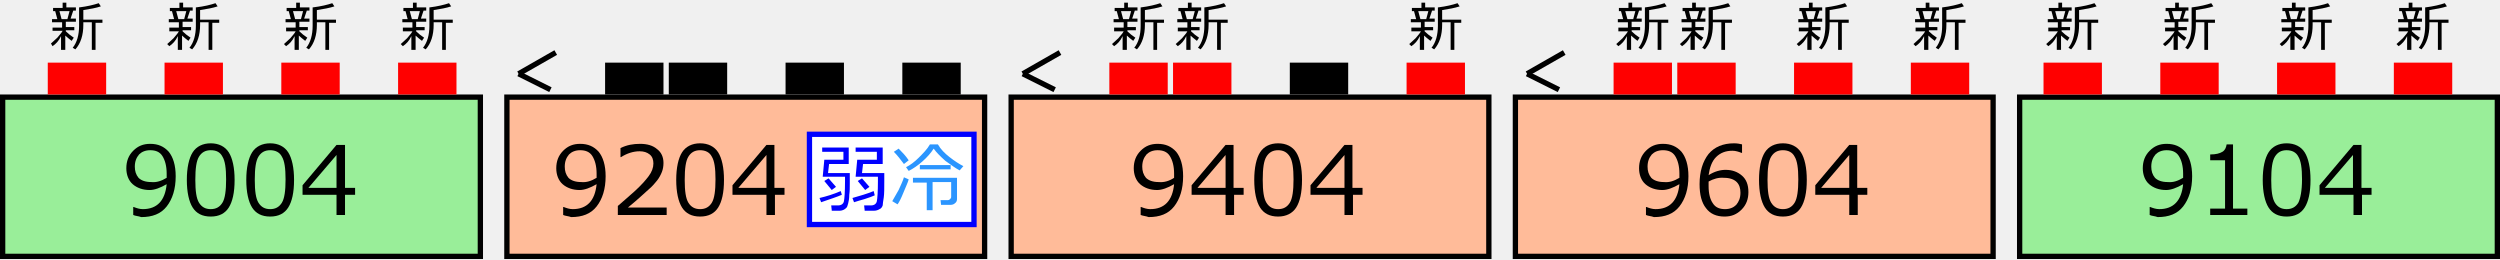
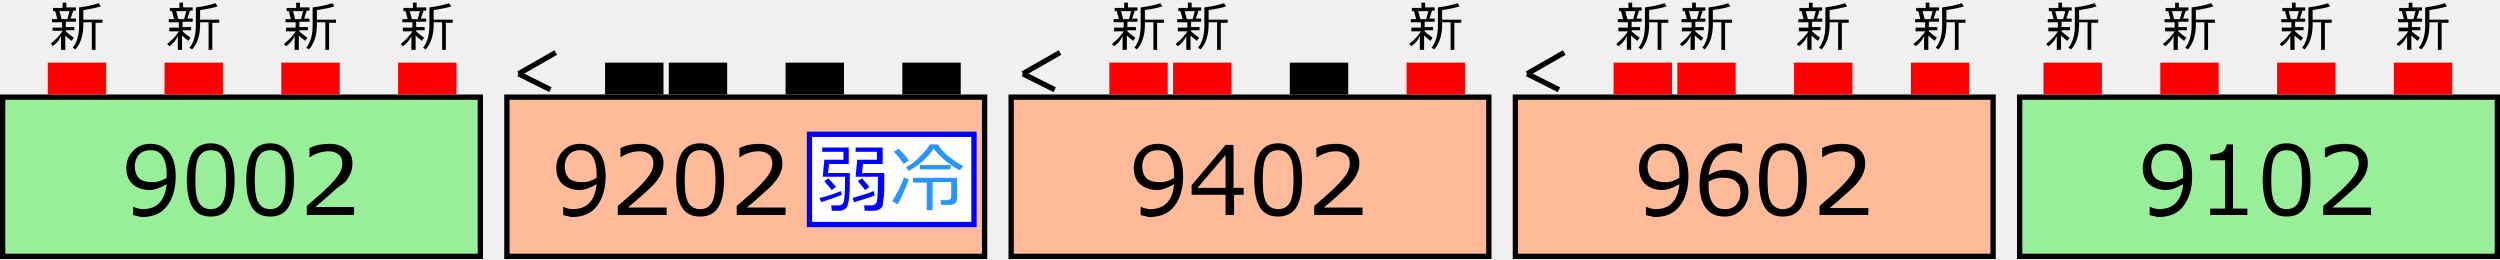
<svg xmlns="http://www.w3.org/2000/svg" version="1.1" id="レイヤー_1" x="0px" y="0px" width="471px" height="48.8px" viewBox="0 0 471 48.8" style="enable-background:new 0 0 471 48.8;" xml:space="preserve">
  <style type="text/css">

	.st0{fill:#FFFFFF;stroke:#0000FF;stroke-miterlimit:10;}
	.st1{fill:#2B95FF;}
	.st2{fill:#FF0000;}
	.st3{fill:none;stroke:#000000;stroke-miterlimit:10;}
	.st4{fill:none;}
	.st5{fill:#FFBB99;stroke:#000000;stroke-miterlimit:10;}
	.st6{fill:#0000FF;}
	.st7{fill:#99EE99;stroke:#000000;stroke-miterlimit:10;}

</style>
  <rect x="0.5" y="18.3" class="st7" width="90" height="30" />
  <rect x="9" y="11.8" class="st2" width="11" height="6" />
  <rect x="95.5" y="18.3" class="st5" width="90" height="30" />
  <rect x="190.5" y="18.3" class="st5" width="90" height="30" />
  <rect x="285.5" y="18.3" class="st5" width="90" height="30" />
  <rect x="380.5" y="18.3" class="st7" width="90" height="30" />
  <g>
    <rect x="95.3" y="24.7" class="st4" width="62.1" height="17.2" />
    <path d="M106.1,40.5V39h0.1c0.5,0.2,1.1,0.4,1.7,0.4c2.7,0,4.2-1.6,4.5-4.7c-1.2,0.7-2.3,1.1-3.2,1.1c-1.3,0-2.4-0.4-3.2-1.1   c-0.8-0.7-1.2-1.8-1.2-3c0-1.3,0.4-2.4,1.3-3.3s1.9-1.3,3.2-1.3c1.5,0,2.6,0.5,3.5,1.5c0.8,1,1.3,2.5,1.3,4.6   c0,2.4-0.6,4.3-1.7,5.7s-2.7,2-4.8,2C107.1,40.7,106.5,40.7,106.1,40.5z M112.4,33.5l0-0.8c0-1.4-0.3-2.5-0.8-3.3   c-0.5-0.8-1.3-1.1-2.3-1.1c-0.9,0-1.6,0.3-2.1,0.8c-0.5,0.6-0.8,1.3-0.8,2.3c0,0.8,0.2,1.5,0.7,2.1c0.5,0.5,1.3,0.8,2.4,0.8   C110.5,34.4,111.4,34.1,112.4,33.5z" />
    <path d="M125.3,40.5h-8.9v-1.7c0.9-0.8,2-1.7,3.2-2.8s2-2,2.6-2.8s0.9-1.6,0.9-2.4c0-0.7-0.2-1.3-0.7-1.7s-1.1-0.6-1.9-0.6   c-1.2,0-2.4,0.4-3.5,1.1h-0.1v-1.7c1.2-0.6,2.4-0.8,3.7-0.8c1.3,0,2.4,0.3,3.2,1c0.8,0.6,1.2,1.5,1.2,2.6c0,0.6-0.1,1.2-0.3,1.7   s-0.5,1.1-0.9,1.6s-0.9,1.1-1.5,1.6s-1.9,1.8-4,3.5h7.3V40.5z" />
    <path d="M131.9,40.8c-1.6,0-2.7-0.6-3.4-1.7s-1.1-2.9-1.1-5.2s0.4-4.1,1.1-5.2s1.9-1.7,3.4-1.7c1.5,0,2.7,0.6,3.4,1.7   c0.7,1.1,1.1,2.9,1.1,5.2c0,2.4-0.4,4.1-1.1,5.2C134.6,40.2,133.5,40.8,131.9,40.8z M131.9,28.3c-1,0-1.7,0.4-2.2,1.2   c-0.5,0.8-0.7,2.2-0.7,4.4c0,2.1,0.2,3.5,0.7,4.3s1.2,1.2,2.2,1.2s1.7-0.4,2.2-1.2s0.7-2.3,0.7-4.4c0-2.1-0.2-3.5-0.7-4.3   C133.7,28.7,132.9,28.3,131.9,28.3z" />
-     <path d="M147.9,36.7H146v3.8h-1.6v-3.8h-6.4v-1.8l6.4-7.6h1.5v8.1h1.9V36.7z M144.4,35.4v-6.2l-5.3,6.2H144.4z" />
+     <path d="M147.7,40.5h-8.9v-1.7c0.9-0.8,2-1.7,3.2-2.8s2-2,2.6-2.8s0.9-1.6,0.9-2.4c0-0.7-0.2-1.3-0.7-1.7s-1.1-0.6-1.9-0.6   c-1.2,0-2.4,0.4-3.5,1.1h-0.1v-1.7c1.2-0.6,2.4-0.8,3.7-0.8c1.3,0,2.4,0.3,3.2,1c0.8,0.6,1.2,1.5,1.2,2.6c0,0.6-0.1,1.2-0.3,1.7   s-0.5,1.1-0.9,1.6s-0.9,1.1-1.5,1.6s-1.9,1.8-4,3.5h7.3V40.5z" />
  </g>
  <rect x="152.5" y="25.3" class="st0" width="31" height="17" />
  <g>
    <rect x="152.2" y="26.5" class="st4" width="31.1" height="14.4" />
    <path class="st6" d="M154.7,38.1l-0.3-0.8c1.3-0.3,2.6-0.7,4-1.3l0.2,0.7C157.7,37.1,156.4,37.5,154.7,38.1z M156.7,39.6l-0.1-0.9   h1.3c0.6,0,1-0.3,1.1-0.8c0.1-0.5,0.2-1.8,0.2-3.7v-0.9H155l0.3-3.2h3.6v-1.5h-4v-0.8h5v3.1h-3.7l-0.2,1.7h4.1v2   c0,0.7,0,1.4-0.1,2.1c0,0.7-0.1,1.2-0.2,1.6c-0.1,0.4-0.2,0.7-0.3,0.8c-0.1,0.1-0.3,0.3-0.5,0.4c-0.2,0.1-0.5,0.2-0.8,0.2H156.7z    M156.7,35.8l-1.4-1.7l0.8-0.5l1.4,1.6L156.7,35.8z M160.9,38.1l-0.3-0.8c1.4-0.4,2.8-0.8,4-1.3l0.2,0.8c-0.4,0.2-1,0.4-1.9,0.7   C162.2,37.7,161.5,37.9,160.9,38.1z M162.9,39.6l-0.1-0.9h1.3c0.6,0,1-0.3,1.1-0.8c0.1-0.5,0.2-1.8,0.2-3.7v-0.9h-4.2l0.3-3.2h3.7   v-1.5h-4v-0.8h5.1v3.1h-3.7l-0.2,1.7h4.2V34c0,1.4,0,2.5-0.1,3.2c-0.1,0.7-0.2,1.2-0.2,1.5c-0.1,0.3-0.3,0.6-0.6,0.7   c-0.3,0.2-0.7,0.3-1,0.3H162.9z M163,35.8l-1.4-1.7l0.8-0.5l1.4,1.6L163,35.8z" />
    <path class="st1" d="M169.1,38.5l-1-0.6c0.3-0.5,0.7-1.2,1.2-2.1c0.4-0.9,0.8-1.7,1-2.4l0.9,0.4c-0.2,0.7-0.6,1.5-1,2.5   S169.4,38.1,169.1,38.5z M170.3,30.9c-0.6-0.8-1.2-1.6-1.9-2.3l0.9-0.6c0.6,0.6,1.3,1.3,1.9,2.2L170.3,30.9z M176.7,27.2   c0.5,0.9,1.3,1.7,2.2,2.4s1.8,1.3,2.6,1.7l-0.7,0.8c-0.8-0.4-1.7-1.1-2.7-1.8c-0.9-0.8-1.7-1.6-2.2-2.3c-0.5,0.8-1.2,1.6-2.1,2.4   c-0.9,0.8-1.8,1.4-2.6,1.8l-0.5-0.7c0.8-0.4,1.6-1,2.4-1.8s1.6-1.6,2.1-2.5H176.7z M174.6,39.7v-5.3H172v-0.9h8.3v4   c0,0.3-0.1,0.6-0.4,0.8c-0.2,0.2-0.5,0.3-0.9,0.3h-1.7l-0.1-0.9h1.4c0.2,0,0.3-0.1,0.4-0.2c0.1-0.1,0.2-0.2,0.2-0.4v-2.8h-3.5v5.3   H174.6z M173.3,31.9v-0.8h5.8v0.8H173.3z" />
  </g>
  <g>
    <rect x="380.1" y="24.7" class="st4" width="90.3" height="17.2" />
    <path d="M405,40.5V39h0.1c0.5,0.2,1.1,0.4,1.7,0.4c2.7,0,4.2-1.6,4.5-4.7c-1.2,0.7-2.3,1.1-3.2,1.1c-1.3,0-2.4-0.4-3.2-1.1   c-0.8-0.7-1.2-1.8-1.2-3c0-1.3,0.4-2.4,1.3-3.3s1.9-1.3,3.2-1.3c1.5,0,2.6,0.5,3.5,1.5c0.8,1,1.3,2.5,1.3,4.6   c0,2.4-0.6,4.3-1.7,5.7s-2.7,2-4.8,2C406,40.7,405.4,40.7,405,40.5z M411.3,33.5l0-0.8c0-1.4-0.3-2.5-0.8-3.3   c-0.5-0.8-1.3-1.1-2.3-1.1c-0.9,0-1.6,0.3-2.1,0.8c-0.5,0.6-0.8,1.3-0.8,2.3c0,0.8,0.2,1.5,0.7,2.1c0.5,0.5,1.3,0.8,2.4,0.8   C409.4,34.4,410.3,34.1,411.3,33.5z" />
    <path d="M423.4,40.5h-7v-1.2h2.8v-9.1h-2.8v-1.1c1.1,0,1.8-0.2,2.3-0.5c0.5-0.3,0.7-0.8,0.8-1.4h1.2v12.1h2.7V40.5z" />
    <path d="M430.8,40.8c-1.6,0-2.7-0.6-3.4-1.7s-1.1-2.9-1.1-5.2s0.4-4.1,1.1-5.2c0.7-1.1,1.9-1.7,3.4-1.7c1.5,0,2.7,0.6,3.4,1.7   c0.7,1.1,1.1,2.9,1.1,5.2c0,2.4-0.4,4.1-1.1,5.2C433.5,40.2,432.4,40.8,430.8,40.8z M430.8,28.3c-1,0-1.7,0.4-2.2,1.2   c-0.5,0.8-0.7,2.2-0.7,4.4c0,2.1,0.2,3.5,0.7,4.3s1.2,1.2,2.2,1.2s1.7-0.4,2.2-1.2c0.4-0.8,0.7-2.3,0.7-4.4c0-2.1-0.2-3.5-0.7-4.3   C432.6,28.7,431.8,28.3,430.8,28.3z" />
-     <path d="M446.9,36.7h-1.9v3.8h-1.6v-3.8H437v-1.8l6.4-7.6h1.5v8.1h1.9V36.7z M443.3,35.4v-6.2l-5.3,6.2H443.3z" />
+     <path d="M446.6,40.5h-8.9v-1.7c0.9-0.8,2-1.7,3.2-2.8c1.2-1.1,2-2,2.6-2.8s0.9-1.6,0.9-2.4c0-0.7-0.2-1.3-0.7-1.7   c-0.5-0.4-1.1-0.6-1.9-0.6c-1.2,0-2.4,0.4-3.5,1.1H438v-1.7c1.2-0.6,2.4-0.8,3.7-0.8c1.3,0,2.4,0.3,3.2,1c0.8,0.6,1.2,1.5,1.2,2.6   c0,0.6-0.1,1.2-0.3,1.7c-0.2,0.5-0.5,1.1-0.9,1.6s-0.9,1.1-1.5,1.6s-1.9,1.8-4,3.5h7.3V40.5z" />
  </g>
  <g>
    <rect x="285.2" y="24.7" class="st4" width="90.3" height="17.2" />
    <path d="M310.1,40.5V39h0.1c0.5,0.2,1.1,0.4,1.7,0.4c2.7,0,4.2-1.6,4.5-4.7c-1.2,0.7-2.3,1.1-3.2,1.1c-1.3,0-2.4-0.4-3.2-1.1   c-0.8-0.7-1.2-1.8-1.2-3c0-1.3,0.4-2.4,1.3-3.3s1.9-1.3,3.2-1.3c1.5,0,2.6,0.5,3.5,1.5c0.8,1,1.3,2.5,1.3,4.6   c0,2.4-0.6,4.3-1.7,5.7s-2.7,2-4.8,2C311.1,40.7,310.5,40.7,310.1,40.5z M316.4,33.5l0-0.8c0-1.4-0.3-2.5-0.8-3.3   c-0.5-0.8-1.3-1.1-2.3-1.1c-0.9,0-1.6,0.3-2.1,0.8c-0.5,0.6-0.8,1.3-0.8,2.3c0,0.8,0.2,1.5,0.7,2.1c0.5,0.5,1.3,0.8,2.4,0.8   C314.5,34.4,315.4,34.1,316.4,33.5z" />
    <path d="M328.2,27.2v1.6h-0.1c-0.5-0.2-1.1-0.4-1.7-0.4c-1.3,0-2.3,0.4-3.1,1.2c-0.8,0.8-1.2,2-1.4,3.4c1.1-0.7,2.2-1,3.2-1   c1.3,0,2.3,0.4,3.1,1.1c0.8,0.7,1.2,1.7,1.2,3.1c0,1.3-0.4,2.4-1.3,3.3s-1.9,1.3-3.2,1.3c-1.5,0-2.7-0.5-3.5-1.6   c-0.8-1-1.2-2.5-1.2-4.5c0-2.4,0.6-4.3,1.7-5.7c1.1-1.3,2.7-2,4.8-2C327.3,27,327.8,27.1,328.2,27.2z M321.9,34.2   c0,0.5,0,0.8,0,0.9c0,1.4,0.3,2.5,0.8,3.2c0.5,0.8,1.3,1.1,2.3,1.1c0.9,0,1.6-0.3,2.1-0.8c0.5-0.6,0.8-1.3,0.8-2.3   c0-0.8-0.2-1.5-0.7-2s-1.3-0.8-2.4-0.8C323.8,33.4,322.8,33.7,321.9,34.2z" />
    <path d="M335.9,40.8c-1.6,0-2.7-0.6-3.4-1.7s-1.1-2.9-1.1-5.2s0.4-4.1,1.1-5.2s1.9-1.7,3.4-1.7c1.5,0,2.7,0.6,3.4,1.7   c0.7,1.1,1.1,2.9,1.1,5.2c0,2.4-0.4,4.1-1.1,5.2C338.6,40.2,337.5,40.8,335.9,40.8z M335.9,28.3c-1,0-1.7,0.4-2.2,1.2   c-0.5,0.8-0.7,2.2-0.7,4.4c0,2.1,0.2,3.5,0.7,4.3s1.2,1.2,2.2,1.2s1.7-0.4,2.2-1.2s0.7-2.3,0.7-4.4c0-2.1-0.2-3.5-0.7-4.3   C337.7,28.7,336.9,28.3,335.9,28.3z" />
-     <path d="M351.9,36.7H350v3.8h-1.6v-3.8h-6.4v-1.8l6.4-7.6h1.5v8.1h1.9V36.7z M348.4,35.4v-6.2l-5.3,6.2H348.4z" />
+     <path d="M351.7,40.5h-8.9v-1.7c0.9-0.8,2-1.7,3.2-2.8s2-2,2.6-2.8s0.9-1.6,0.9-2.4c0-0.7-0.2-1.3-0.7-1.7s-1.1-0.6-1.9-0.6   c-1.2,0-2.4,0.4-3.5,1.1h-0.1v-1.7c1.2-0.6,2.4-0.8,3.7-0.8c1.3,0,2.4,0.3,3.2,1c0.8,0.6,1.2,1.5,1.2,2.7c0,0.6-0.1,1.2-0.3,1.7   s-0.5,1.1-0.9,1.6s-0.9,1.1-1.5,1.6s-1.9,1.8-4,3.5h7.3V40.5z" />
  </g>
  <g>
    <rect x="0.2" y="24.7" class="st4" width="90.3" height="17.2" />
    <path d="M25.1,40.5V39h0.1c0.5,0.2,1.1,0.4,1.7,0.4c2.7,0,4.2-1.6,4.5-4.7c-1.2,0.7-2.3,1.1-3.2,1.1c-1.3,0-2.4-0.4-3.2-1.1   c-0.8-0.7-1.2-1.8-1.2-3c0-1.3,0.4-2.4,1.3-3.3s1.9-1.3,3.2-1.3c1.5,0,2.6,0.5,3.5,1.5c0.8,1,1.3,2.5,1.3,4.6   c0,2.4-0.6,4.3-1.7,5.7s-2.7,2-4.8,2C26.1,40.7,25.5,40.7,25.1,40.5z M31.4,33.5l0-0.8c0-1.4-0.3-2.5-0.8-3.3   c-0.5-0.8-1.3-1.1-2.3-1.1c-0.9,0-1.6,0.3-2.1,0.8c-0.5,0.6-0.8,1.3-0.8,2.3c0,0.8,0.2,1.5,0.7,2.1c0.5,0.5,1.3,0.8,2.4,0.8   C29.5,34.4,30.4,34.1,31.4,33.5z" />
    <path d="M39.7,40.8c-1.6,0-2.7-0.6-3.4-1.7s-1.1-2.9-1.1-5.2s0.4-4.1,1.1-5.2s1.9-1.7,3.4-1.7c1.5,0,2.7,0.6,3.4,1.7   c0.7,1.1,1.1,2.9,1.1,5.2c0,2.4-0.4,4.1-1.1,5.2C42.4,40.2,41.3,40.8,39.7,40.8z M39.7,28.3c-1,0-1.7,0.4-2.2,1.2   c-0.5,0.8-0.7,2.2-0.7,4.4c0,2.1,0.2,3.5,0.7,4.3s1.2,1.2,2.2,1.2s1.7-0.4,2.2-1.2s0.7-2.3,0.7-4.4c0-2.1-0.2-3.5-0.7-4.3   C41.5,28.7,40.8,28.3,39.7,28.3z" />
    <path d="M50.9,40.8c-1.6,0-2.7-0.6-3.4-1.7s-1.1-2.9-1.1-5.2s0.4-4.1,1.1-5.2s1.9-1.7,3.4-1.7c1.5,0,2.7,0.6,3.4,1.7   c0.7,1.1,1.1,2.9,1.1,5.2c0,2.4-0.4,4.1-1.1,5.2C53.6,40.2,52.5,40.8,50.9,40.8z M50.9,28.3c-1,0-1.7,0.4-2.2,1.2   c-0.5,0.8-0.7,2.2-0.7,4.4c0,2.1,0.2,3.5,0.7,4.3s1.2,1.2,2.2,1.2s1.7-0.4,2.2-1.2s0.7-2.3,0.7-4.4c0-2.1-0.2-3.5-0.7-4.3   C52.7,28.7,51.9,28.3,50.9,28.3z" />
-     <path d="M66.9,36.7H65v3.8h-1.6v-3.8h-6.4v-1.8l6.4-7.6H65v8.1h1.9V36.7z M63.4,35.4v-6.2l-5.3,6.2H63.4z" />
+     <path d="M66.7,40.5h-8.9v-1.7c0.9-0.8,2-1.7,3.2-2.8s2-2,2.6-2.8s0.9-1.6,0.9-2.4c0-0.7-0.2-1.3-0.7-1.7s-1.1-0.6-1.9-0.6   c-1.2,0-2.4,0.4-3.5,1.1h-0.1v-1.7c1.2-0.6,2.4-0.8,3.7-0.8c1.3,0,2.4,0.3,3.2,1c0.8,0.6,1.2,1.5,1.2,2.7c0,0.6-0.1,1.2-0.3,1.7   s-0.5,1.1-0.9,1.6S64,35,63.4,35.5s-1.9,1.8-4,3.5h7.3V40.5z" />
  </g>
  <line class="st3" x1="294.7" y1="9.9" x2="287.7" y2="13.9" />
  <line class="st3" x1="287.7" y1="13.9" x2="293.7" y2="16.9" />
  <line class="st3" x1="199.7" y1="9.9" x2="192.7" y2="13.9" />
  <line class="st3" x1="192.7" y1="13.9" x2="198.7" y2="16.9" />
  <line class="st3" x1="104.7" y1="9.9" x2="97.7" y2="13.9" />
  <line class="st3" x1="97.7" y1="13.9" x2="103.7" y2="16.9" />
  <g>
    <rect x="190" y="24.7" class="st4" width="90.3" height="17.2" />
    <path d="M214.9,40.5V39h0.1c0.5,0.2,1.1,0.4,1.7,0.4c2.7,0,4.2-1.6,4.5-4.7c-1.2,0.7-2.3,1.1-3.2,1.1c-1.3,0-2.4-0.4-3.2-1.1   c-0.8-0.7-1.2-1.8-1.2-3c0-1.3,0.4-2.4,1.3-3.3s1.9-1.3,3.2-1.3c1.5,0,2.6,0.5,3.5,1.5c0.8,1,1.3,2.5,1.3,4.6   c0,2.4-0.6,4.3-1.7,5.7s-2.7,2-4.8,2C215.9,40.7,215.4,40.7,214.9,40.5z M221.2,33.5l0-0.8c0-1.4-0.3-2.5-0.8-3.3   c-0.5-0.8-1.3-1.1-2.3-1.1c-0.9,0-1.6,0.3-2.1,0.8c-0.5,0.6-0.8,1.3-0.8,2.3c0,0.8,0.2,1.5,0.7,2.1c0.5,0.5,1.3,0.8,2.4,0.8   C219.3,34.4,220.3,34.1,221.2,33.5z" />
    <path d="M234.4,36.7h-1.9v3.8h-1.6v-3.8h-6.4v-1.8l6.4-7.6h1.5v8.1h1.9V36.7z M230.9,35.4v-6.2l-5.3,6.2H230.9z" />
    <path d="M240.8,40.8c-1.6,0-2.7-0.6-3.4-1.7s-1.1-2.9-1.1-5.2s0.4-4.1,1.1-5.2s1.9-1.7,3.4-1.7c1.5,0,2.7,0.6,3.4,1.7   c0.7,1.1,1.1,2.9,1.1,5.2c0,2.4-0.4,4.1-1.1,5.2C243.5,40.2,242.3,40.8,240.8,40.8z M240.8,28.3c-1,0-1.7,0.4-2.2,1.2   c-0.5,0.8-0.7,2.2-0.7,4.4c0,2.1,0.2,3.5,0.7,4.3s1.2,1.2,2.2,1.2s1.7-0.4,2.2-1.2s0.7-2.3,0.7-4.4c0-2.1-0.2-3.5-0.7-4.3   C242.5,28.7,241.8,28.3,240.8,28.3z" />
-     <path d="M256.8,36.7h-1.9v3.8h-1.6v-3.8h-6.4v-1.8l6.4-7.6h1.5v8.1h1.9V36.7z M253.3,35.4v-6.2l-5.3,6.2H253.3z" />
+     <path d="M256.5,40.5h-8.9v-1.7c0.9-0.8,2-1.7,3.2-2.8s2-2,2.6-2.8s0.9-1.6,0.9-2.4c0-0.7-0.2-1.3-0.7-1.7s-1.1-0.6-1.9-0.6   c-1.2,0-2.4,0.4-3.5,1.1H248v-1.7c1.2-0.6,2.4-0.8,3.7-0.8c1.3,0,2.4,0.3,3.2,1c0.8,0.6,1.2,1.5,1.2,2.6c0,0.6-0.1,1.2-0.3,1.7   s-0.5,1.1-0.9,1.6s-0.9,1.1-1.5,1.6s-1.9,1.8-4,3.5h7.3V40.5z" />
  </g>
  <rect x="75" y="11.8" class="st2" width="11" height="6" />
  <rect x="126" y="11.8" width="11" height="6" />
  <rect x="148" y="11.8" width="11" height="6" />
  <rect x="170" y="11.8" width="11" height="6" />
  <rect x="114" y="11.8" width="11" height="6" />
  <rect x="209" y="11.8" class="st2" width="11" height="6" />
  <rect x="243" y="11.8" width="11" height="6" />
  <rect x="265" y="11.8" class="st2" width="11" height="6" />
  <rect x="304" y="11.8" class="st2" width="11" height="6" />
  <rect x="338" y="11.8" class="st2" width="11" height="6" />
  <rect x="360" y="11.8" class="st2" width="11" height="6" />
  <rect x="385" y="11.8" class="st2" width="11" height="6" />
  <rect x="451" y="11.8" class="st2" width="11" height="6" />
  <g>
    <rect x="360" class="st4" width="10.9" height="11.8" />
    <path d="M360.9,8.7l-0.4-0.4c0.3-0.3,0.7-0.6,1.2-1.1c0.4-0.5,0.8-0.9,1-1.3h-1.8V5.2h1.8v-1h-1.9V3.6h1l-0.4-1.5H361V1.5h1.8V0.5   h0.7v0.9h1.8v0.6h-0.5l-0.5,1.5h1v0.6h-1.9v1h1.6v0.6h-1.6v0.2c0.4,0.4,0.9,0.8,1.5,1.2l-0.4,0.6c-0.5-0.4-0.9-0.7-1.2-1v2.7h-0.8   V6.8C362.1,7.7,361.5,8.3,360.9,8.7z M362.2,2.1l0.4,1.5h1.1l0.4-1.5H362.2z M368.3,9.3V4.2h-1.6v0.5c0,1.9-0.5,3.5-1.5,4.6   L364.7,9c0.4-0.5,0.7-1.1,0.9-1.8s0.3-1.5,0.3-2.3V1.4c1.6-0.2,2.8-0.5,3.7-0.8l0.4,0.6c-0.9,0.3-2,0.5-3.3,0.7v1.8h3.6v0.6H369   v5.1H368.3z" />
  </g>
  <g>
    <rect x="304" class="st4" width="10.9" height="11.8" />
    <path d="M304.9,8.7l-0.4-0.4c0.3-0.3,0.7-0.6,1.2-1.1c0.4-0.5,0.8-0.9,1-1.3h-1.8V5.2h1.8v-1h-1.9V3.6h1l-0.4-1.5H305V1.5h1.8V0.5   h0.7v0.9h1.8v0.6h-0.5l-0.5,1.5h1v0.6h-1.9v1h1.6v0.6h-1.6v0.2c0.4,0.4,0.9,0.8,1.5,1.2l-0.4,0.6c-0.5-0.4-0.9-0.7-1.2-1v2.7h-0.8   V6.8C306.1,7.7,305.5,8.3,304.9,8.7z M306.2,2.1l0.4,1.5h1.1l0.4-1.5H306.2z M312.3,9.3V4.2h-1.6v0.5c0,1.9-0.5,3.5-1.5,4.6   L308.7,9c0.4-0.5,0.7-1.1,0.9-1.8s0.3-1.5,0.3-2.3V1.4c1.6-0.2,2.8-0.5,3.7-0.8l0.4,0.6c-0.9,0.3-2,0.5-3.3,0.7v1.8h3.6v0.6H313   v5.1H312.3z" />
  </g>
  <g>
    <rect x="9" class="st4" width="10.9" height="11.8" />
    <path d="M9.9,8.7L9.6,8.2c0.3-0.3,0.7-0.6,1.2-1.1c0.4-0.5,0.8-0.9,1-1.3H9.9V5.2h1.8v-1H9.8V3.6h1l-0.4-1.5H10V1.5h1.8V0.5h0.7   v0.9h1.8v0.6h-0.5l-0.5,1.5h1v0.6h-1.9v1h1.6v0.6h-1.6v0.2c0.4,0.4,0.9,0.8,1.5,1.2l-0.4,0.6c-0.5-0.4-0.9-0.7-1.2-1v2.7h-0.8V6.8   C11.1,7.7,10.5,8.3,9.9,8.7z M11.2,2.1l0.4,1.5h1.1l0.4-1.5H11.2z M17.3,9.3V4.2h-1.6v0.5c0,1.9-0.5,3.5-1.5,4.6L13.7,9   c0.4-0.5,0.7-1.1,0.9-1.8s0.3-1.5,0.3-2.3V1.4c1.6-0.2,2.8-0.5,3.7-0.8L19,1.2c-0.9,0.3-2,0.5-3.3,0.7v1.8h3.6v0.6H18v5.1H17.3z" />
  </g>
  <g>
    <rect x="75" class="st4" width="10.9" height="11.8" />
    <path d="M75.9,8.7l-0.4-0.4c0.3-0.3,0.7-0.6,1.2-1.1c0.4-0.5,0.8-0.9,1-1.3h-1.8V5.2h1.8v-1h-1.9V3.6h1l-0.4-1.5H76V1.5h1.8V0.5   h0.7v0.9h1.8v0.6h-0.5l-0.5,1.5h1v0.6h-1.9v1h1.6v0.6h-1.6v0.2c0.4,0.4,0.9,0.8,1.5,1.2l-0.4,0.6c-0.5-0.4-0.9-0.7-1.2-1v2.7h-0.8   V6.8C77.1,7.7,76.5,8.3,75.9,8.7z M77.2,2.1l0.4,1.5h1.1l0.4-1.5H77.2z M83.3,9.3V4.2h-1.6v0.5c0,1.9-0.5,3.5-1.5,4.6L79.7,9   c0.4-0.5,0.7-1.1,0.9-1.8s0.3-1.5,0.3-2.3V1.4c1.6-0.2,2.8-0.5,3.7-0.8L85,1.2c-0.9,0.3-2,0.5-3.3,0.7v1.8h3.6v0.6H84v5.1H83.3z" />
  </g>
  <g>
    <rect x="265" class="st4" width="10.9" height="11.8" />
    <path d="M265.9,8.7l-0.4-0.4c0.3-0.3,0.7-0.6,1.2-1.1c0.4-0.5,0.8-0.9,1-1.3h-1.8V5.2h1.8v-1h-1.9V3.6h1l-0.4-1.5H266V1.5h1.8V0.5   h0.7v0.9h1.8v0.6h-0.5l-0.5,1.5h1v0.6h-1.9v1h1.6v0.6h-1.6v0.2c0.4,0.4,0.9,0.8,1.5,1.2l-0.4,0.6c-0.5-0.4-0.9-0.7-1.2-1v2.7h-0.8   V6.8C267.1,7.7,266.5,8.3,265.9,8.7z M267.2,2.1l0.4,1.5h1.1l0.4-1.5H267.2z M273.3,9.3V4.2h-1.6v0.5c0,1.9-0.5,3.5-1.5,4.6   L269.7,9c0.4-0.5,0.7-1.1,0.9-1.8s0.3-1.5,0.3-2.3V1.4c1.6-0.2,2.8-0.5,3.7-0.8l0.4,0.6c-0.9,0.3-2,0.5-3.3,0.7v1.8h3.6v0.6H274   v5.1H273.3z" />
  </g>
  <g>
    <rect x="209" class="st4" width="10.9" height="11.8" />
    <path d="M209.9,8.7l-0.4-0.4c0.3-0.3,0.7-0.6,1.2-1.1c0.4-0.5,0.8-0.9,1-1.3h-1.8V5.2h1.8v-1h-1.9V3.6h1l-0.4-1.5H210V1.5h1.8V0.5   h0.7v0.9h1.8v0.6h-0.5l-0.5,1.5h1v0.6h-1.9v1h1.6v0.6h-1.6v0.2c0.4,0.4,0.9,0.8,1.5,1.2l-0.4,0.6c-0.5-0.4-0.9-0.7-1.2-1v2.7h-0.8   V6.8C211.1,7.7,210.5,8.3,209.9,8.7z M211.2,2.1l0.4,1.5h1.1l0.4-1.5H211.2z M217.3,9.3V4.2h-1.6v0.5c0,1.9-0.5,3.5-1.5,4.6   L213.7,9c0.4-0.5,0.7-1.1,0.9-1.8s0.3-1.5,0.3-2.3V1.4c1.6-0.2,2.8-0.5,3.7-0.8l0.4,0.6c-0.9,0.3-2,0.5-3.3,0.7v1.8h3.6v0.6H218   v5.1H217.3z" />
  </g>
  <g>
    <rect x="338" class="st4" width="10.9" height="11.8" />
    <path d="M338.9,8.7l-0.4-0.4c0.3-0.3,0.7-0.6,1.2-1.1c0.4-0.5,0.8-0.9,1-1.3h-1.8V5.2h1.8v-1h-1.9V3.6h1l-0.4-1.5H339V1.5h1.8V0.5   h0.7v0.9h1.8v0.6h-0.5l-0.5,1.5h1v0.6h-1.9v1h1.6v0.6h-1.6v0.2c0.4,0.4,0.9,0.8,1.5,1.2l-0.4,0.6c-0.5-0.4-0.9-0.7-1.2-1v2.7h-0.8   V6.8C340.1,7.7,339.5,8.3,338.9,8.7z M340.2,2.1l0.4,1.5h1.1l0.4-1.5H340.2z M346.3,9.3V4.2h-1.6v0.5c0,1.9-0.5,3.5-1.5,4.6   L342.7,9c0.4-0.5,0.7-1.1,0.9-1.8s0.3-1.5,0.3-2.3V1.4c1.6-0.2,2.8-0.5,3.7-0.8l0.4,0.6c-0.9,0.3-2,0.5-3.3,0.7v1.8h3.6v0.6H347   v5.1H346.3z" />
  </g>
  <g>
    <rect x="451" class="st4" width="10.9" height="11.8" />
    <path d="M451.9,8.7l-0.4-0.4c0.3-0.3,0.7-0.6,1.2-1.1c0.4-0.5,0.8-0.9,1-1.3h-1.8V5.2h1.8v-1h-1.9V3.6h1.1l-0.4-1.5H452V1.5h1.8   V0.5h0.7v0.9h1.8v0.6h-0.5l-0.5,1.5h1v0.6h-1.9v1h1.6v0.6h-1.6v0.2c0.4,0.4,0.9,0.8,1.5,1.2l-0.4,0.6c-0.5-0.4-0.9-0.7-1.2-1v2.7   h-0.8V6.8C453.1,7.7,452.5,8.3,451.9,8.7z M453.2,2.1l0.4,1.5h1.1l0.4-1.5H453.2z M459.3,9.3V4.2h-1.6v0.5c0,1.9-0.5,3.5-1.5,4.6   L455.7,9c0.4-0.5,0.7-1.1,0.9-1.8c0.2-0.7,0.3-1.5,0.3-2.3V1.4c1.6-0.2,2.8-0.5,3.7-0.8l0.4,0.6c-0.9,0.3-2,0.5-3.3,0.7v1.8h3.6   v0.6H460v5.1H459.3z" />
  </g>
  <g>
    <rect x="385" class="st4" width="10.9" height="11.8" />
    <path d="M385.9,8.7l-0.4-0.4c0.3-0.3,0.7-0.6,1.2-1.1c0.4-0.5,0.8-0.9,1-1.3h-1.8V5.2h1.8v-1h-1.9V3.6h1.1l-0.4-1.5H386V1.5h1.8   V0.5h0.7v0.9h1.8v0.6h-0.5l-0.5,1.5h1v0.6h-1.9v1h1.6v0.6h-1.6v0.2c0.4,0.4,0.9,0.8,1.5,1.2l-0.4,0.6c-0.5-0.4-0.9-0.7-1.2-1v2.7   h-0.8V6.8C387.1,7.7,386.5,8.3,385.9,8.7z M387.2,2.1l0.4,1.5h1.1l0.4-1.5H387.2z M393.3,9.3V4.2h-1.6v0.5c0,1.9-0.5,3.5-1.5,4.6   L389.7,9c0.4-0.5,0.7-1.1,0.9-1.8c0.2-0.7,0.3-1.5,0.3-2.3V1.4c1.6-0.2,2.8-0.5,3.7-0.8l0.4,0.6c-0.9,0.3-2,0.5-3.3,0.7v1.8h3.6   v0.6H394v5.1H393.3z" />
  </g>
  <rect x="31" y="11.8" class="st2" width="11" height="6" />
  <g>
    <rect x="31" class="st4" width="10.9" height="11.8" />
    <path d="M31.9,8.7l-0.4-0.4c0.3-0.3,0.7-0.6,1.2-1.1c0.4-0.5,0.8-0.9,1-1.3h-1.8V5.2h1.8v-1h-1.9V3.6h1l-0.4-1.5H32V1.5h1.8V0.5   h0.7v0.9h1.8v0.6h-0.5l-0.5,1.5h1v0.6h-1.9v1h1.6v0.6h-1.6v0.2c0.4,0.4,0.9,0.8,1.5,1.2l-0.4,0.6c-0.5-0.4-0.9-0.7-1.2-1v2.7h-0.8   V6.8C33.1,7.7,32.5,8.3,31.9,8.7z M33.2,2.1l0.4,1.5h1.1l0.4-1.5H33.2z M39.3,9.3V4.2h-1.6v0.5c0,1.9-0.5,3.5-1.5,4.6L35.7,9   c0.4-0.5,0.7-1.1,0.9-1.8s0.3-1.5,0.3-2.3V1.4c1.6-0.2,2.8-0.5,3.7-0.8L41,1.2c-0.9,0.3-2,0.5-3.3,0.7v1.8h3.6v0.6H40v5.1H39.3z" />
  </g>
  <rect x="53" y="11.8" class="st2" width="11" height="6" />
  <g>
    <rect x="53" class="st4" width="10.9" height="11.8" />
    <path d="M53.9,8.7l-0.4-0.4c0.3-0.3,0.7-0.6,1.2-1.1c0.4-0.5,0.8-0.9,1-1.3h-1.8V5.2h1.8v-1h-1.9V3.6h1l-0.4-1.5H54V1.5h1.8V0.5   h0.7v0.9h1.8v0.6h-0.5l-0.5,1.5h1v0.6h-1.9v1h1.6v0.6h-1.6v0.2c0.4,0.4,0.9,0.8,1.5,1.2l-0.4,0.6c-0.5-0.4-0.9-0.7-1.2-1v2.7h-0.8   V6.8C55.1,7.7,54.5,8.3,53.9,8.7z M55.2,2.1l0.4,1.5h1.1l0.4-1.5H55.2z M61.3,9.3V4.2h-1.6v0.5c0,1.9-0.5,3.5-1.5,4.6L57.7,9   c0.4-0.5,0.7-1.1,0.9-1.8s0.3-1.5,0.3-2.3V1.4c1.6-0.2,2.8-0.5,3.7-0.8L63,1.2c-0.9,0.3-2,0.5-3.3,0.7v1.8h3.6v0.6H62v5.1H61.3z" />
  </g>
  <rect x="221" y="11.8" class="st2" width="11" height="6" />
  <g>
    <rect x="221" class="st4" width="10.9" height="11.8" />
    <path d="M221.9,8.7l-0.4-0.4c0.3-0.3,0.7-0.6,1.2-1.1c0.4-0.5,0.8-0.9,1-1.3h-1.8V5.2h1.8v-1h-1.9V3.6h1l-0.4-1.5H222V1.5h1.8V0.5   h0.7v0.9h1.8v0.6h-0.5l-0.5,1.5h1v0.6h-1.9v1h1.6v0.6h-1.6v0.2c0.4,0.4,0.9,0.8,1.5,1.2l-0.4,0.6c-0.5-0.4-0.9-0.7-1.2-1v2.7h-0.8   V6.8C223.1,7.7,222.5,8.3,221.9,8.7z M223.2,2.1l0.4,1.5h1.1l0.4-1.5H223.2z M229.3,9.3V4.2h-1.6v0.5c0,1.9-0.5,3.5-1.5,4.6   L225.7,9c0.4-0.5,0.7-1.1,0.9-1.8s0.3-1.5,0.3-2.3V1.4c1.6-0.2,2.8-0.5,3.7-0.8l0.4,0.6c-0.9,0.3-2,0.5-3.3,0.7v1.8h3.6v0.6H230   v5.1H229.3z" />
  </g>
  <rect x="316" y="11.8" class="st2" width="11" height="6" />
  <g>
    <rect x="316" class="st4" width="10.9" height="11.8" />
    <path d="M316.9,8.7l-0.4-0.4c0.3-0.3,0.7-0.6,1.2-1.1c0.4-0.5,0.8-0.9,1-1.3h-1.8V5.2h1.8v-1h-1.9V3.6h1l-0.4-1.5H317V1.5h1.8V0.5   h0.7v0.9h1.8v0.6h-0.5l-0.5,1.5h1v0.6h-1.9v1h1.6v0.6h-1.6v0.2c0.4,0.4,0.9,0.8,1.5,1.2l-0.4,0.6c-0.5-0.4-0.9-0.7-1.2-1v2.7h-0.8   V6.8C318.1,7.7,317.5,8.3,316.9,8.7z M318.2,2.1l0.4,1.5h1.1l0.4-1.5H318.2z M324.3,9.3V4.2h-1.6v0.5c0,1.9-0.5,3.5-1.5,4.6   L320.7,9c0.4-0.5,0.7-1.1,0.9-1.8s0.3-1.5,0.3-2.3V1.4c1.6-0.2,2.8-0.5,3.7-0.8l0.4,0.6c-0.9,0.3-2,0.5-3.3,0.7v1.8h3.6v0.6H325   v5.1H324.3z" />
  </g>
  <rect x="407" y="11.8" class="st2" width="11" height="6" />
  <g>
    <rect x="407" class="st4" width="10.9" height="11.8" />
    <path d="M407.9,8.7l-0.4-0.4c0.3-0.3,0.7-0.6,1.2-1.1c0.4-0.5,0.8-0.9,1-1.3h-1.8V5.2h1.8v-1h-1.9V3.6h1.1l-0.4-1.5H408V1.5h1.8   V0.5h0.7v0.9h1.8v0.6h-0.5l-0.5,1.5h1v0.6h-1.9v1h1.6v0.6h-1.6v0.2c0.4,0.4,0.9,0.8,1.5,1.2l-0.4,0.6c-0.5-0.4-0.9-0.7-1.2-1v2.7   h-0.8V6.8C409.1,7.7,408.5,8.3,407.9,8.7z M409.2,2.1l0.4,1.5h1.1l0.4-1.5H409.2z M415.3,9.3V4.2h-1.6v0.5c0,1.9-0.5,3.5-1.5,4.6   L411.7,9c0.4-0.5,0.7-1.1,0.9-1.8c0.2-0.7,0.3-1.5,0.3-2.3V1.4c1.6-0.2,2.8-0.5,3.7-0.8l0.4,0.6c-0.9,0.3-2,0.5-3.3,0.7v1.8h3.6   v0.6H416v5.1H415.3z" />
  </g>
  <rect x="429" y="11.8" class="st2" width="11" height="6" />
  <g>
    <rect x="429" class="st4" width="10.9" height="11.8" />
    <path d="M429.9,8.7l-0.4-0.4c0.3-0.3,0.7-0.6,1.2-1.1c0.4-0.5,0.8-0.9,1-1.3h-1.8V5.2h1.8v-1h-1.9V3.6h1.1l-0.4-1.5H430V1.5h1.8   V0.5h0.7v0.9h1.8v0.6h-0.5l-0.5,1.5h1v0.6h-1.9v1h1.6v0.6h-1.6v0.2c0.4,0.4,0.9,0.8,1.5,1.2l-0.4,0.6c-0.5-0.4-0.9-0.7-1.2-1v2.7   h-0.8V6.8C431.1,7.7,430.5,8.3,429.9,8.7z M431.2,2.1l0.4,1.5h1.1l0.4-1.5H431.2z M437.3,9.3V4.2h-1.6v0.5c0,1.9-0.5,3.5-1.5,4.6   L433.7,9c0.4-0.5,0.7-1.1,0.9-1.8c0.2-0.7,0.3-1.5,0.3-2.3V1.4c1.6-0.2,2.8-0.5,3.7-0.8l0.4,0.6c-0.9,0.3-2,0.5-3.3,0.7v1.8h3.6   v0.6H438v5.1H437.3z" />
  </g>
  <g>
</g>
  <g>
</g>
  <g>
</g>
  <g>
</g>
  <g>
</g>
  <g>
</g>
  <g>
</g>
  <g>
</g>
  <g>
</g>
  <g>
</g>
  <g>
</g>
  <g>
</g>
  <g>
</g>
  <g>
</g>
  <g>
</g>
  <g>
</g>
  <g>
</g>
  <g>
</g>
</svg>
